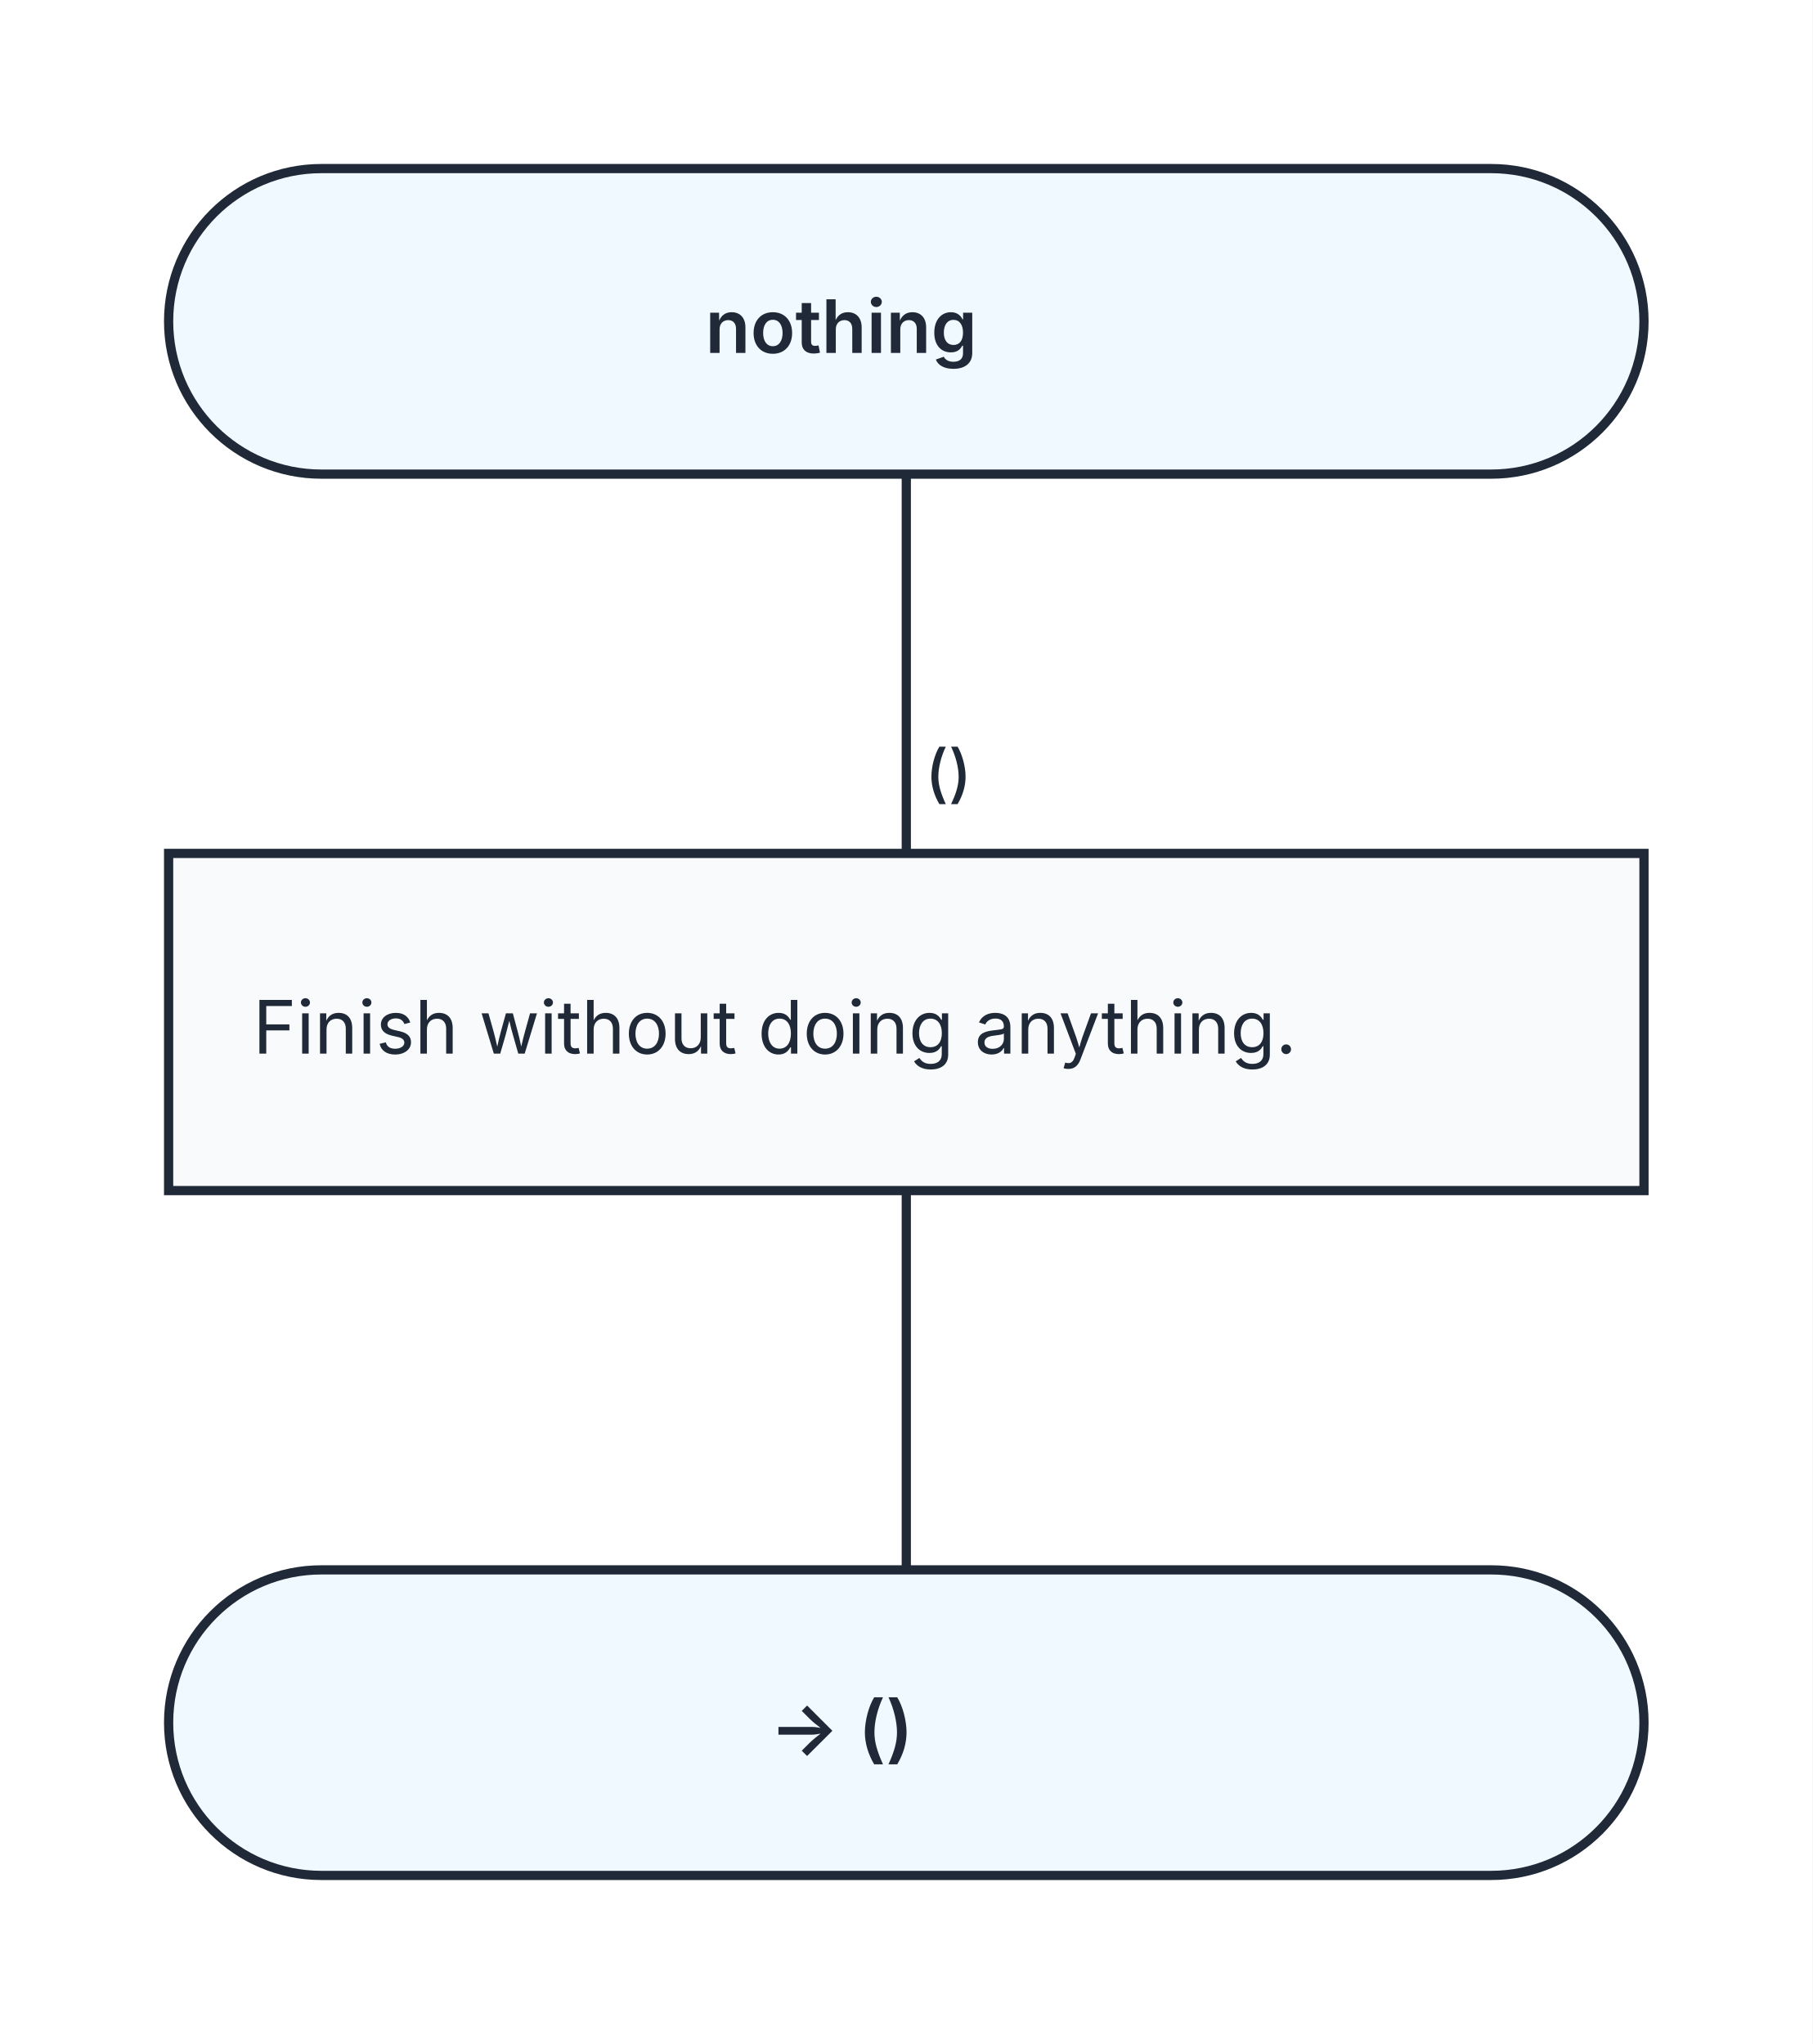
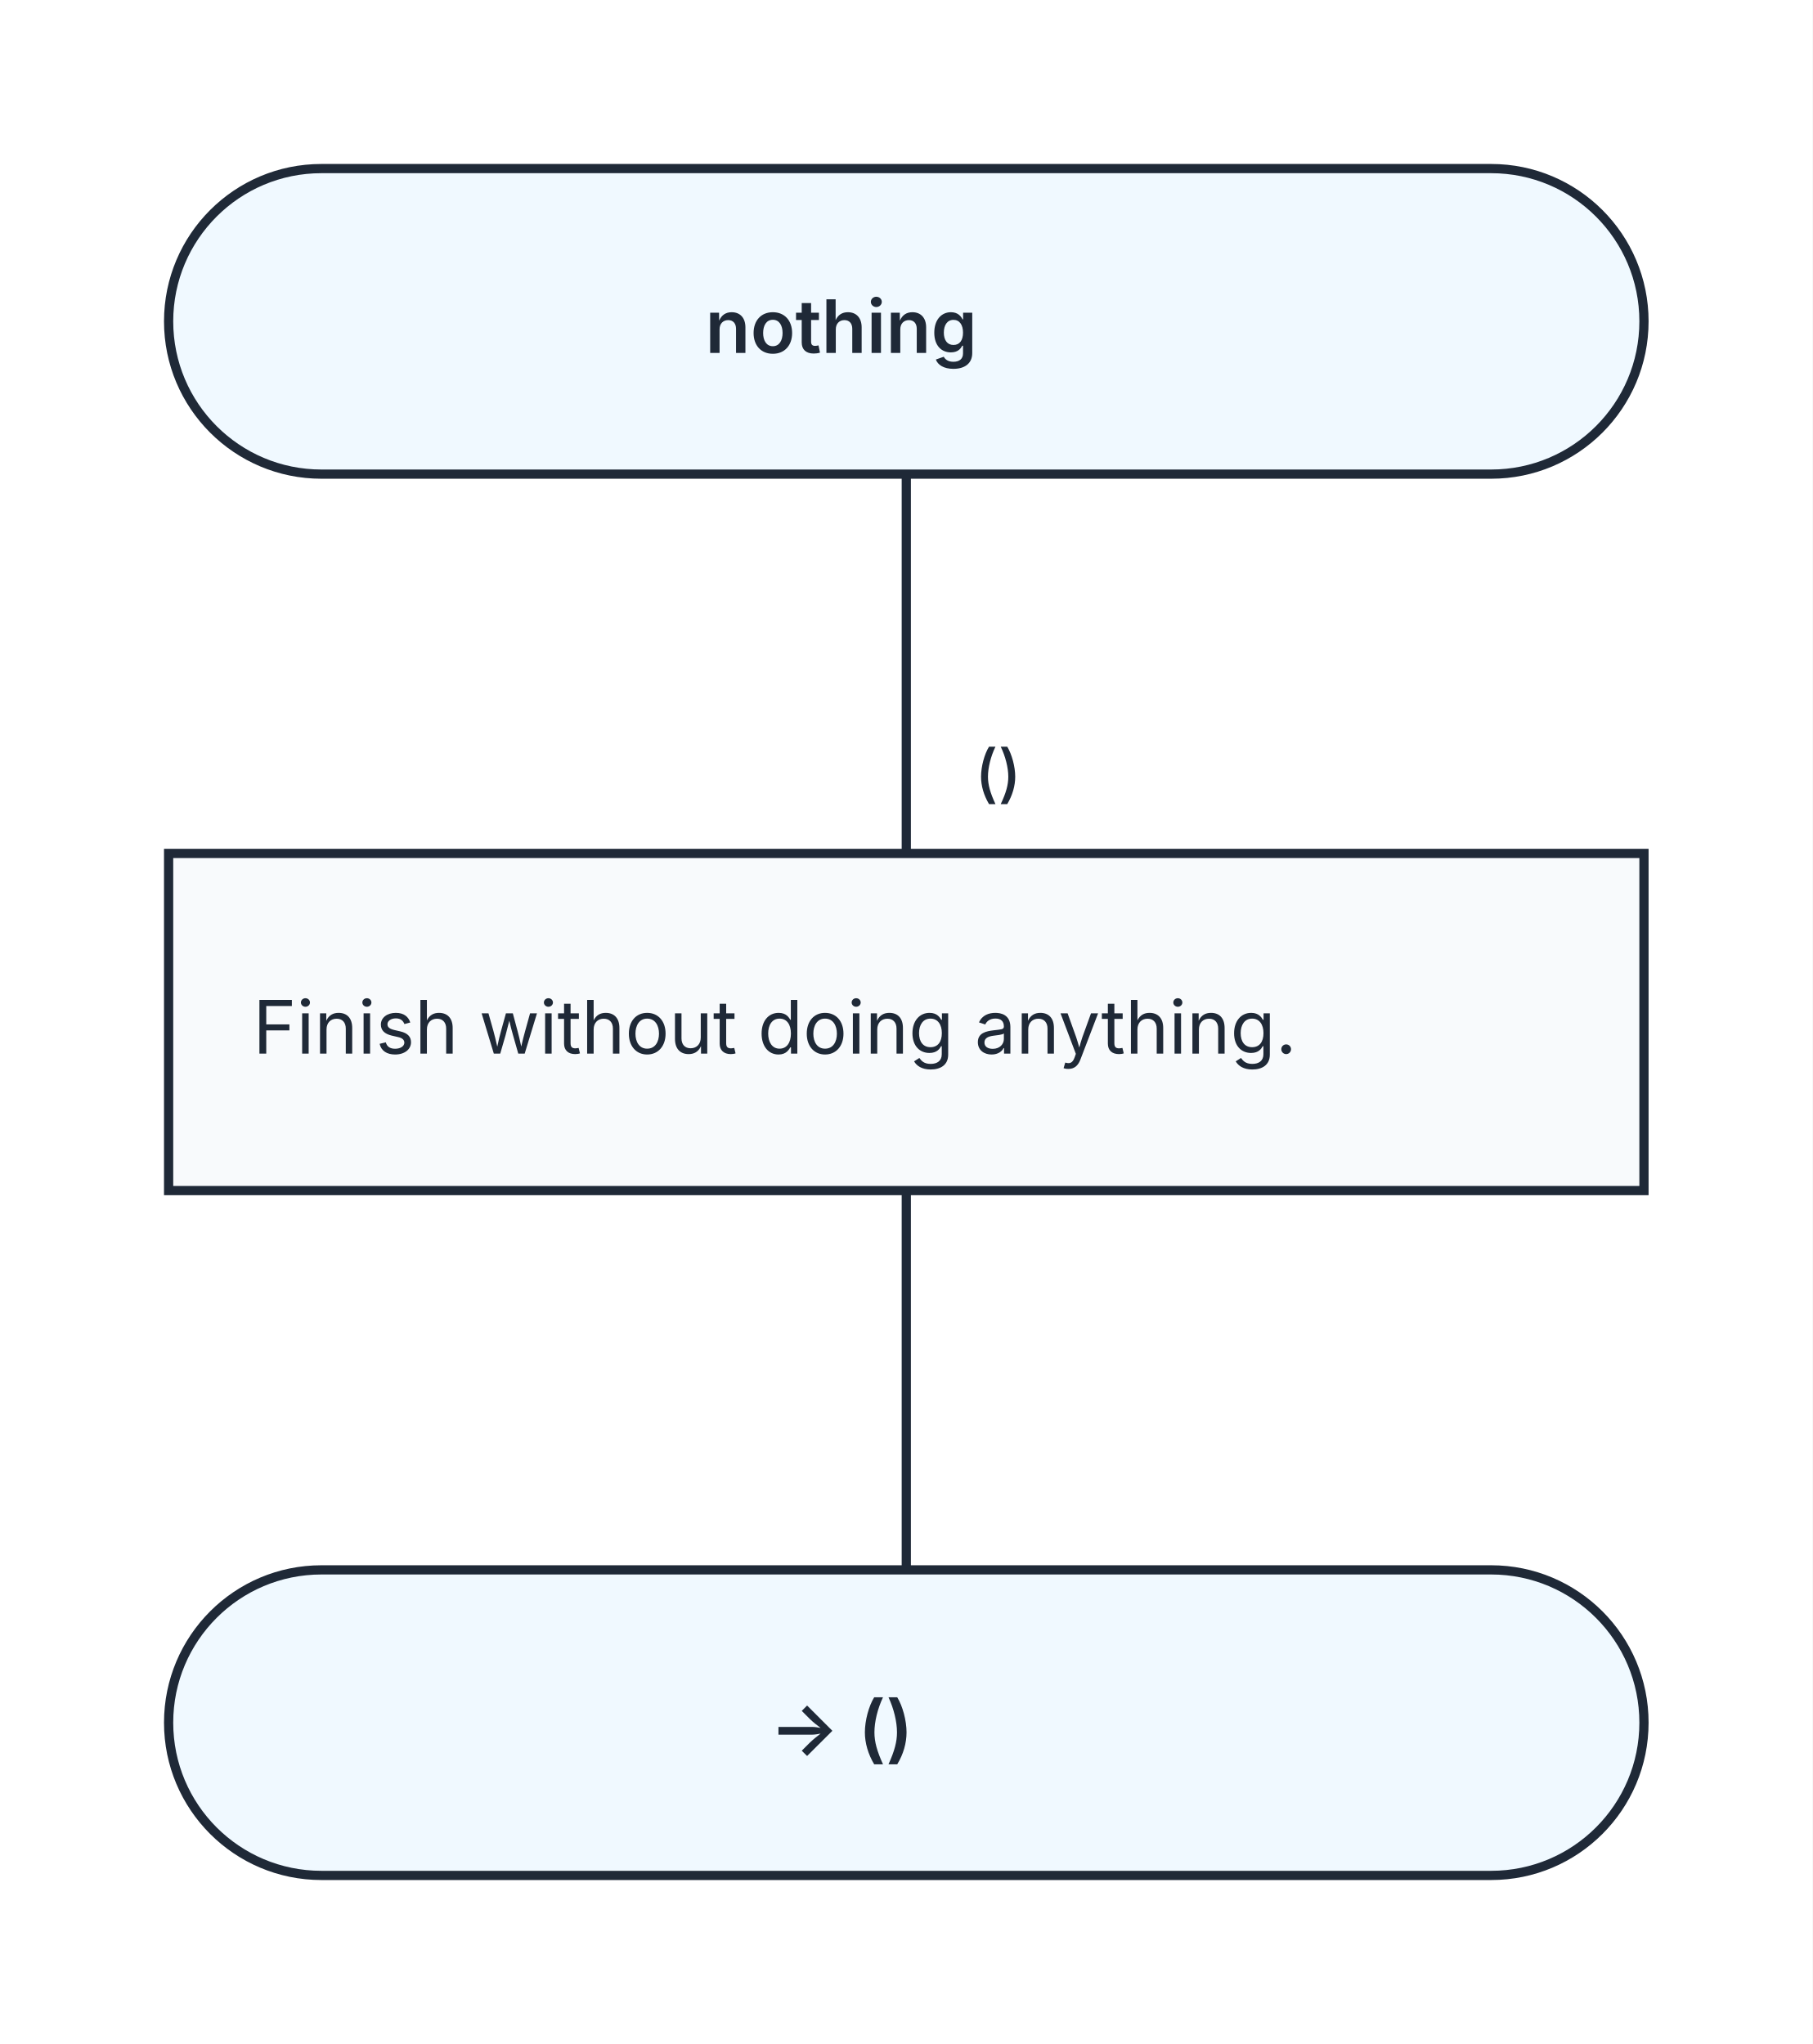
<svg xmlns="http://www.w3.org/2000/svg" width="344" height="388" viewBox="0 0 344 388" role="img" aria-labelledby="kaalang-title" aria-describedby="kaalang-description">
  <defs>
    <style>
      svg { color: #1f2937; font-family: Inter, ui-sans-serif, system-ui, -apple-system, BlinkMacSystemFont, "Segoe UI", sans-serif; text-rendering: optimizeLegibility; }
      .connection { fill: none; stroke: currentColor; stroke-width: 1.75; stroke-linecap: square; stroke-linejoin: round; }
-       .connection-label { fill: currentColor; font-size: 12px; font-weight: 500; paint-order: stroke; stroke: #ffffff; stroke-width: 5px; stroke-linejoin: round; text-anchor: middle; }
+       .connection-label { fill: currentColor; font-size: 12px; font-weight: 500; paint-order: stroke; stroke: #ffffff; stroke-width: 5px; stroke-linejoin: round; text-anchor: start; }
      .parameter-link { fill: none; stroke: currentColor; stroke-width: 1.75; }
      .node-shape { fill: #ffffff; stroke: currentColor; stroke-width: 1.75; }
      .start .node-shape, .end .node-shape, .parameter-panel .node-shape { fill: #f0f9ff; }
      .action .node-shape { fill: #f8fafc; }
      .question .node-shape { fill: #fffbeb; }
      .select .node-shape, .case .node-shape { fill: #f5f3ff; }
      .label { fill: currentColor; font-size: 14px; text-anchor: middle; }
      .start .label, .question .label, .select .label, .case .label, .end .label { font-weight: 600; }
      .action .label, .parameter-panel .label { font-weight: 400; text-anchor: start; }
    </style>
  </defs>
  <rect width="100%" height="100%" fill="#ffffff" />
  <g class="connections">
    <path class="connection" d="M 172 90 L 172 162" />
    <path class="connection" d="M 172 226 L 172 298" />
-     <text class="connection-label" x="188" y="151" xml:space="preserve">
-       <tspan x="188" dy="0">()</tspan>
+     <text class="connection-label" x="185" y="151" xml:space="preserve">
+       <tspan x="185" dy="0">()</tspan>
    </text>
  </g>
  <g class="nodes">
    <g class="node start" transform="translate(172 61)">
      <rect class="node-shape" x="-140" y="-29" width="280" height="58" rx="29" />
      <text class="label" y="6" xml:space="preserve">
        <tspan x="0" dy="0">nothing</tspan>
      </text>
    </g>
    <g class="node action" transform="translate(172 194)">
      <rect class="node-shape" x="-140" y="-32" width="280" height="64" />
      <text class="label" y="6" xml:space="preserve">
        <tspan x="-124" dy="0">Finish without doing anything.</tspan>
      </text>
    </g>
    <g class="node end" transform="translate(172 327)">
      <rect class="node-shape" x="-140" y="-29" width="280" height="58" rx="29" />
      <text class="label" y="6" xml:space="preserve">
        <tspan x="0" dy="0">-&gt; ()</tspan>
      </text>
    </g>
  </g>
</svg>
